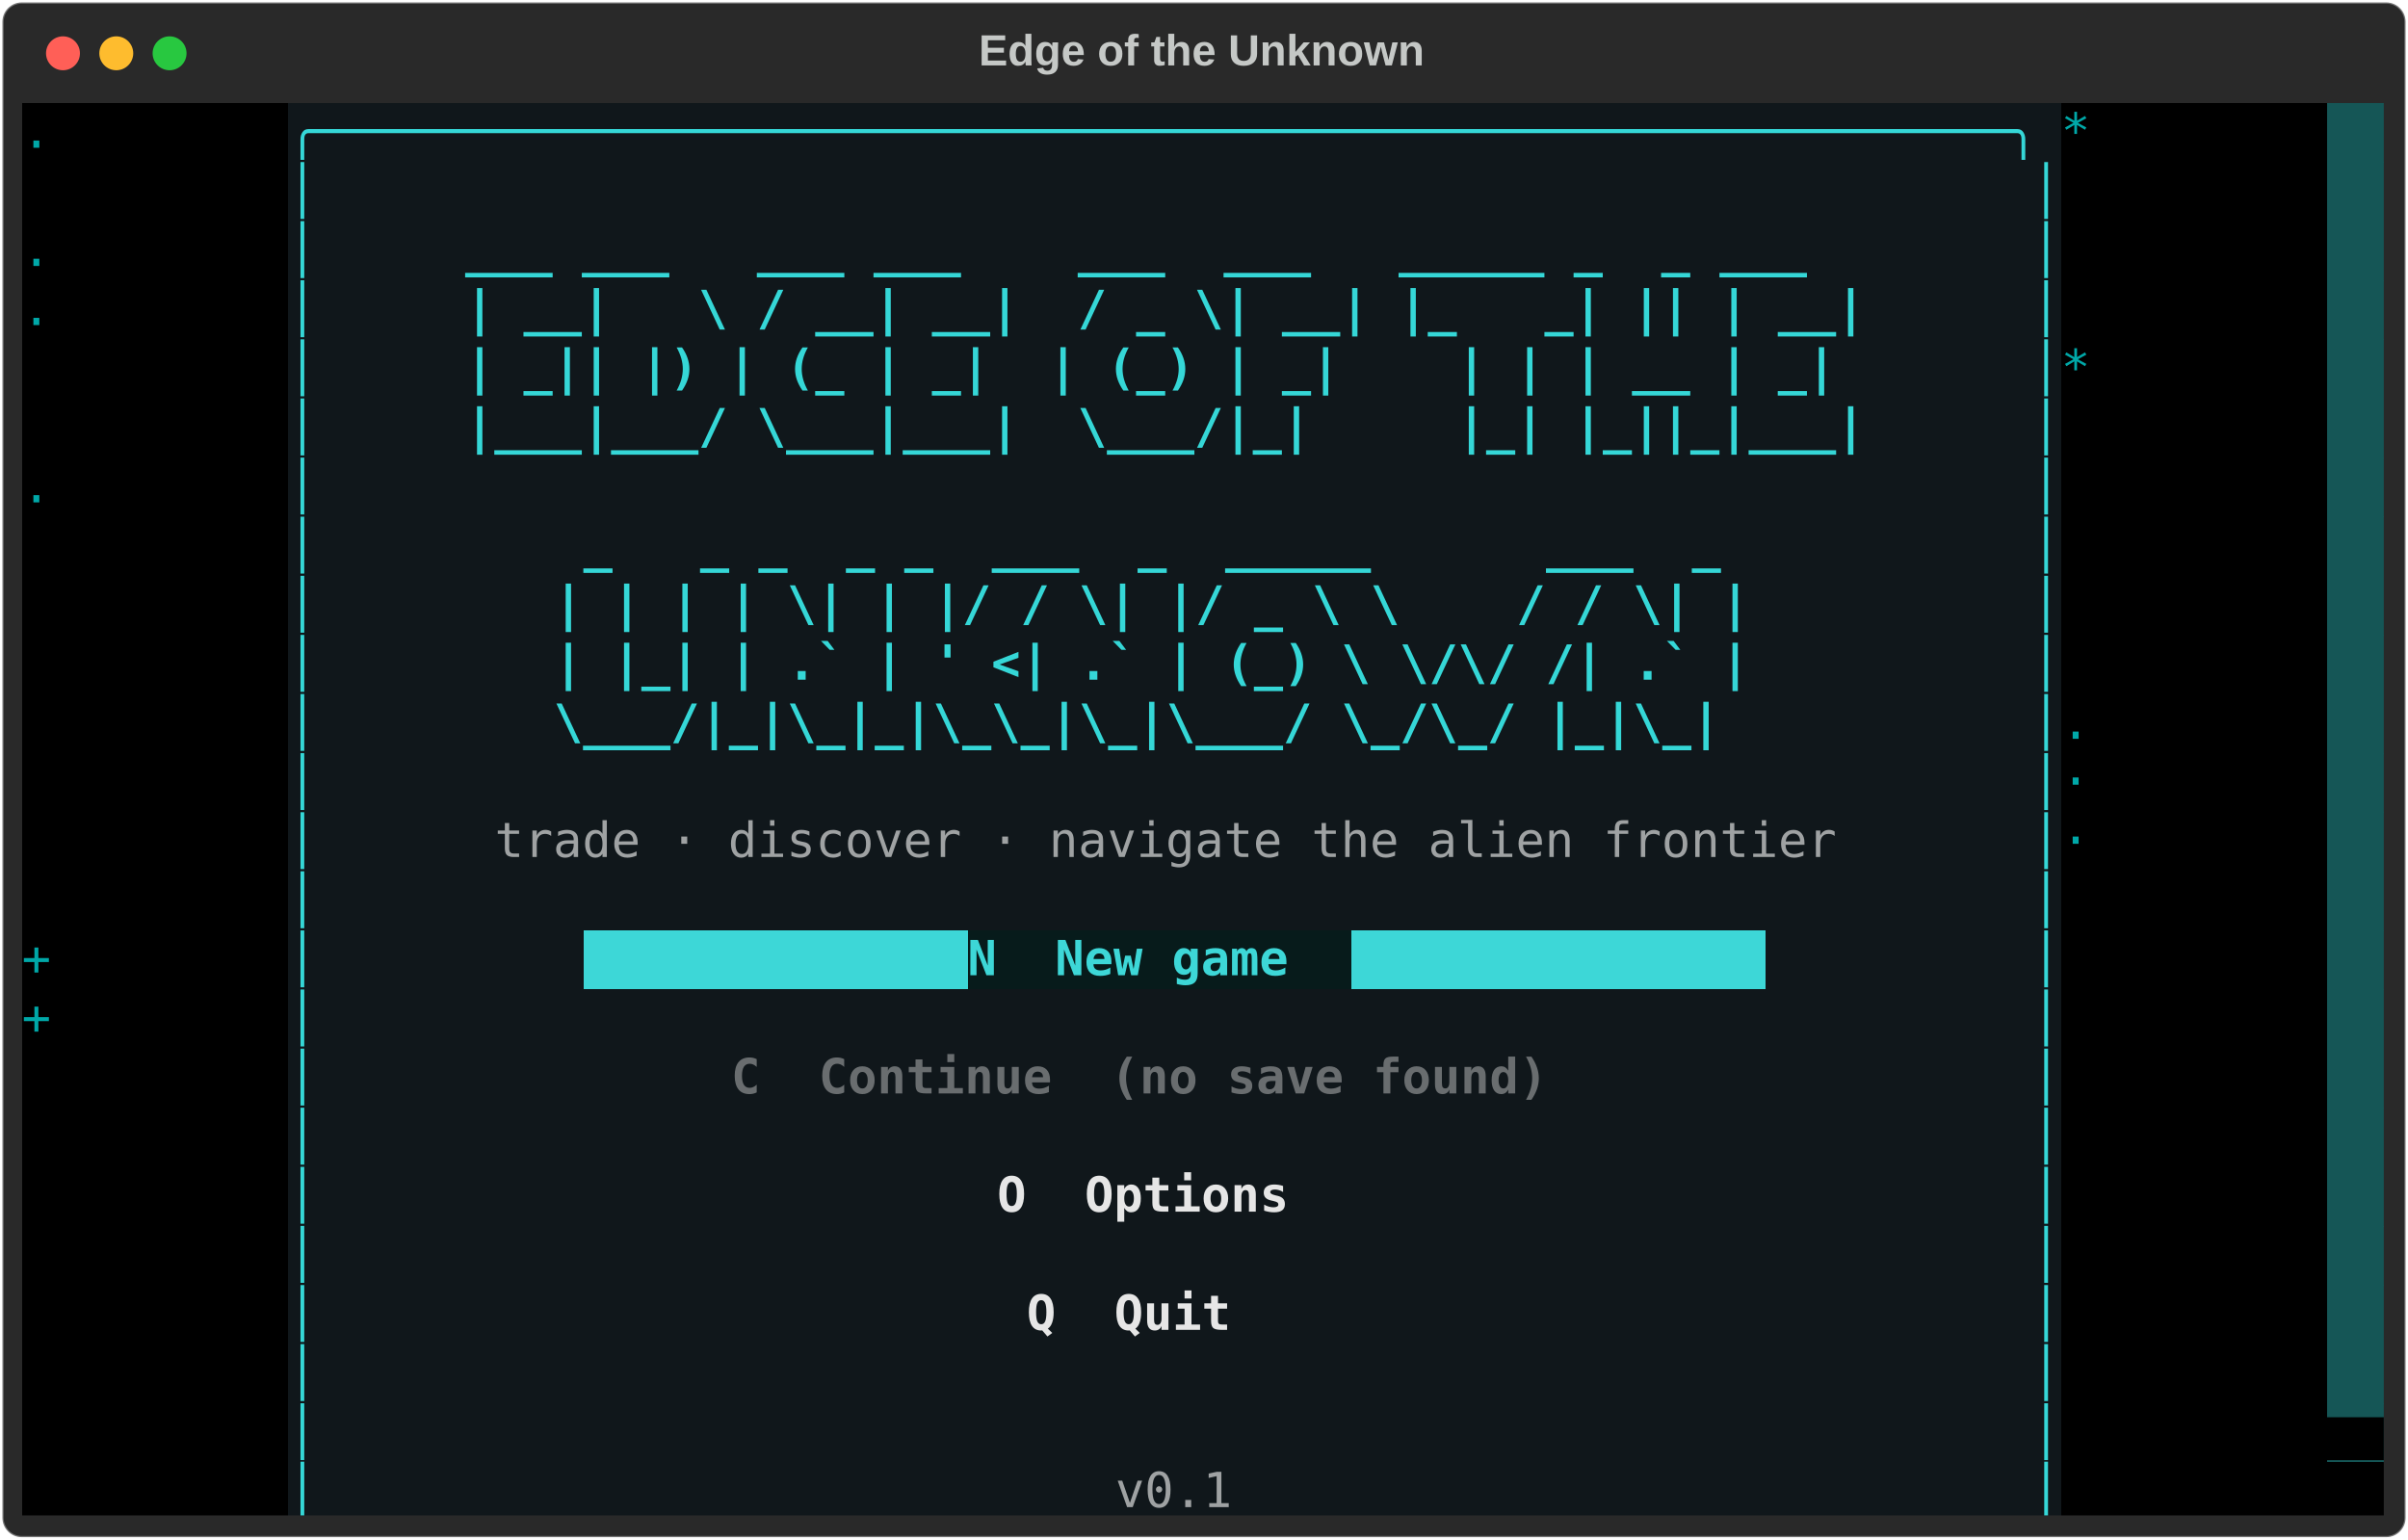
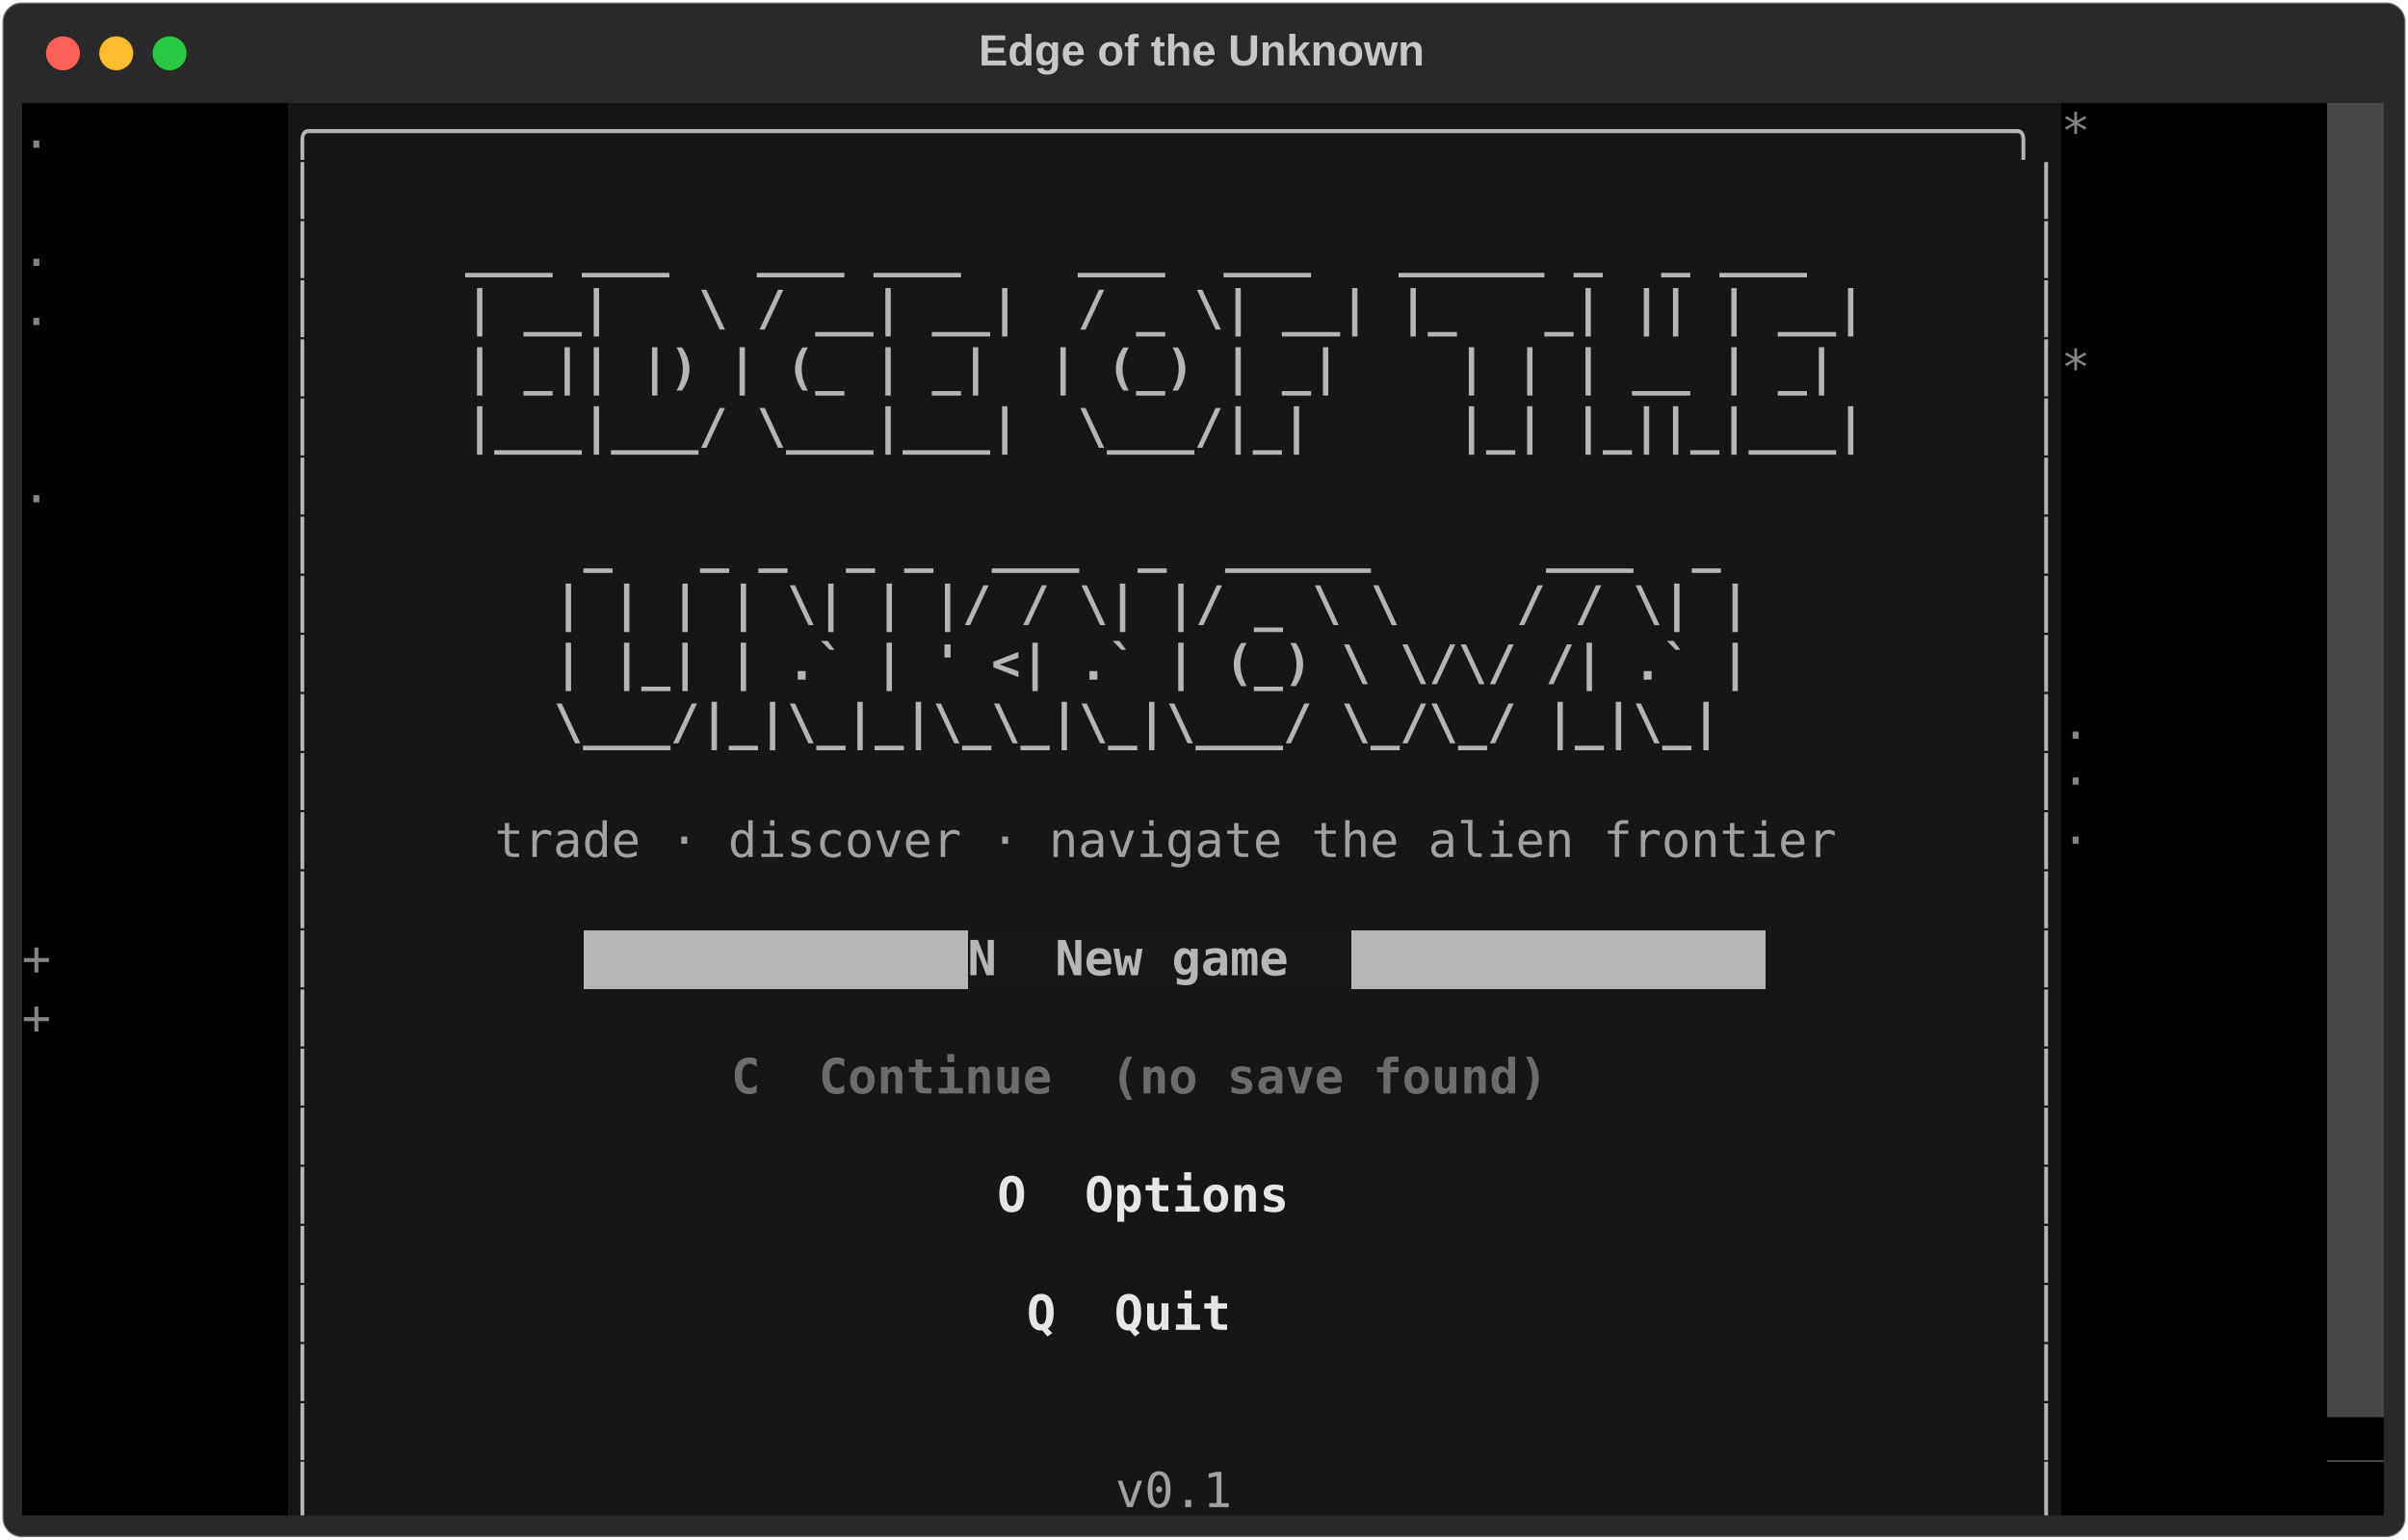
<svg xmlns="http://www.w3.org/2000/svg" class="rich-terminal" viewBox="0 0 994 635.6">
  <style>

    @font-face {
        font-family: "Fira Code";
        src: local("FiraCode-Regular"),
                url("https://cdnjs.cloudflare.com/ajax/libs/firacode/6.2.0/woff2/FiraCode-Regular.woff2") format("woff2"),
                url("https://cdnjs.cloudflare.com/ajax/libs/firacode/6.2.0/woff/FiraCode-Regular.woff") format("woff");
        font-style: normal;
        font-weight: 400;
    }
    @font-face {
        font-family: "Fira Code";
        src: local("FiraCode-Bold"),
                url("https://cdnjs.cloudflare.com/ajax/libs/firacode/6.2.0/woff2/FiraCode-Bold.woff2") format("woff2"),
                url("https://cdnjs.cloudflare.com/ajax/libs/firacode/6.2.0/woff/FiraCode-Bold.woff") format("woff");
        font-style: bold;
        font-weight: 700;
    }

    .terminal-matrix {
        font-family: Fira Code, monospace;
        font-size: 20px;
        line-height: 24.4px;
        font-variant-east-asian: full-width;
    }

    .terminal-title {
        font-size: 18px;
        font-weight: bold;
        font-family: arial;
    }

-     .terminal-r1 { fill: #00a8a8 }
- .terminal-r2 { fill: #35d7d7 }
+     .terminal-r1 { fill: #848484 }
+ .terminal-r2 { fill: #b5b5b5 }
.terminal-r3 { fill: #000000 }
.terminal-r4 { fill: #c5c8c6 }
- .terminal-r5 { fill: #35d7d7;font-weight: bold }
- .terminal-r6 { fill: #9fa2a3 }
- .terminal-r7 { fill: #3dd7d7;font-weight: bold }
- .terminal-r8 { fill: #696d6f;font-weight: bold }
+ .terminal-r5 { fill: #b5b5b5;font-weight: bold }
+ .terminal-r6 { fill: #a1a1a1 }
+ .terminal-r7 { fill: #b6b6b6;font-weight: bold }
+ .terminal-r8 { fill: #6c6c6c;font-weight: bold }
.terminal-r9 { fill: #e6e6e6;font-weight: bold }
.terminal-r10 { fill: #e6e6e6 }
    </style>
  <defs>
    <clipPath id="terminal-clip-terminal">
      <rect x="0" y="0" width="975.0" height="584.6" />
    </clipPath>
    <clipPath id="terminal-line-0">
      <rect x="0" y="1.5" width="976" height="24.65" />
    </clipPath>
    <clipPath id="terminal-line-1">
      <rect x="0" y="25.9" width="976" height="24.65" />
    </clipPath>
    <clipPath id="terminal-line-2">
      <rect x="0" y="50.3" width="976" height="24.65" />
    </clipPath>
    <clipPath id="terminal-line-3">
      <rect x="0" y="74.7" width="976" height="24.65" />
    </clipPath>
    <clipPath id="terminal-line-4">
      <rect x="0" y="99.1" width="976" height="24.65" />
    </clipPath>
    <clipPath id="terminal-line-5">
      <rect x="0" y="123.5" width="976" height="24.65" />
    </clipPath>
    <clipPath id="terminal-line-6">
      <rect x="0" y="147.9" width="976" height="24.65" />
    </clipPath>
    <clipPath id="terminal-line-7">
      <rect x="0" y="172.3" width="976" height="24.65" />
    </clipPath>
    <clipPath id="terminal-line-8">
      <rect x="0" y="196.7" width="976" height="24.65" />
    </clipPath>
    <clipPath id="terminal-line-9">
      <rect x="0" y="221.1" width="976" height="24.65" />
    </clipPath>
    <clipPath id="terminal-line-10">
      <rect x="0" y="245.5" width="976" height="24.65" />
    </clipPath>
    <clipPath id="terminal-line-11">
      <rect x="0" y="269.9" width="976" height="24.65" />
    </clipPath>
    <clipPath id="terminal-line-12">
      <rect x="0" y="294.3" width="976" height="24.65" />
    </clipPath>
    <clipPath id="terminal-line-13">
      <rect x="0" y="318.7" width="976" height="24.65" />
    </clipPath>
    <clipPath id="terminal-line-14">
      <rect x="0" y="343.1" width="976" height="24.65" />
    </clipPath>
    <clipPath id="terminal-line-15">
      <rect x="0" y="367.5" width="976" height="24.65" />
    </clipPath>
    <clipPath id="terminal-line-16">
      <rect x="0" y="391.9" width="976" height="24.65" />
    </clipPath>
    <clipPath id="terminal-line-17">
      <rect x="0" y="416.3" width="976" height="24.65" />
    </clipPath>
    <clipPath id="terminal-line-18">
      <rect x="0" y="440.7" width="976" height="24.65" />
    </clipPath>
    <clipPath id="terminal-line-19">
      <rect x="0" y="465.1" width="976" height="24.65" />
    </clipPath>
    <clipPath id="terminal-line-20">
      <rect x="0" y="489.5" width="976" height="24.65" />
    </clipPath>
    <clipPath id="terminal-line-21">
      <rect x="0" y="513.9" width="976" height="24.65" />
    </clipPath>
    <clipPath id="terminal-line-22">
      <rect x="0" y="538.3" width="976" height="24.65" />
    </clipPath>
  </defs>
  <rect fill="#292929" stroke="rgba(255,255,255,0.35)" stroke-width="1" x="1" y="1" width="992" height="633.6" rx="8" />
  <text class="terminal-title" fill="#c5c8c6" text-anchor="middle" x="496" y="27">Edge of the Unknown</text>
  <g transform="translate(26,22)">
    <circle cx="0" cy="0" r="7" fill="#ff5f57" />
    <circle cx="22" cy="0" r="7" fill="#febc2e" />
    <circle cx="44" cy="0" r="7" fill="#28c840" />
  </g>
  <g transform="translate(9, 41)" clip-path="url(#terminal-clip-terminal)">
    <rect fill="#000000" x="0" y="1.5" width="109.8" height="24.65" shape-rendering="crispEdges" />
-     <rect fill="#10171b" x="109.8" y="1.5" width="732" height="24.65" shape-rendering="crispEdges" />
+     <rect fill="#161616" x="109.8" y="1.5" width="732" height="24.65" shape-rendering="crispEdges" />
    <rect fill="#000000" x="841.8" y="1.5" width="109.8" height="24.65" shape-rendering="crispEdges" />
-     <rect fill="#155656" x="951.6" y="1.5" width="24.4" height="24.65" shape-rendering="crispEdges" />
+     <rect fill="#484848" x="951.6" y="1.5" width="24.4" height="24.65" shape-rendering="crispEdges" />
    <rect fill="#000000" x="0" y="25.9" width="109.8" height="24.65" shape-rendering="crispEdges" />
-     <rect fill="#10171b" x="109.8" y="25.9" width="12.2" height="24.65" shape-rendering="crispEdges" />
-     <rect fill="#10171b" x="122" y="25.9" width="707.6" height="24.65" shape-rendering="crispEdges" />
-     <rect fill="#10171b" x="829.6" y="25.9" width="12.2" height="24.65" shape-rendering="crispEdges" />
+     <rect fill="#161616" x="109.8" y="25.9" width="12.2" height="24.65" shape-rendering="crispEdges" />
+     <rect fill="#161616" x="122" y="25.9" width="707.6" height="24.65" shape-rendering="crispEdges" />
+     <rect fill="#161616" x="829.6" y="25.9" width="12.2" height="24.65" shape-rendering="crispEdges" />
    <rect fill="#000000" x="841.8" y="25.9" width="109.8" height="24.65" shape-rendering="crispEdges" />
-     <rect fill="#155656" x="951.6" y="25.9" width="24.4" height="24.65" shape-rendering="crispEdges" />
+     <rect fill="#484848" x="951.6" y="25.9" width="24.4" height="24.65" shape-rendering="crispEdges" />
    <rect fill="#000000" x="0" y="50.3" width="109.8" height="24.65" shape-rendering="crispEdges" />
-     <rect fill="#10171b" x="109.8" y="50.3" width="12.2" height="24.65" shape-rendering="crispEdges" />
-     <rect fill="#10171b" x="122" y="50.3" width="61" height="24.65" shape-rendering="crispEdges" />
-     <rect fill="#10171b" x="183" y="50.3" width="573.4" height="24.65" shape-rendering="crispEdges" />
-     <rect fill="#10171b" x="756.4" y="50.3" width="73.2" height="24.65" shape-rendering="crispEdges" />
-     <rect fill="#10171b" x="829.6" y="50.3" width="12.2" height="24.65" shape-rendering="crispEdges" />
+     <rect fill="#161616" x="109.8" y="50.3" width="12.2" height="24.65" shape-rendering="crispEdges" />
+     <rect fill="#161616" x="122" y="50.3" width="61" height="24.65" shape-rendering="crispEdges" />
+     <rect fill="#161616" x="183" y="50.3" width="573.4" height="24.65" shape-rendering="crispEdges" />
+     <rect fill="#161616" x="756.4" y="50.3" width="73.2" height="24.65" shape-rendering="crispEdges" />
+     <rect fill="#161616" x="829.6" y="50.3" width="12.2" height="24.65" shape-rendering="crispEdges" />
    <rect fill="#000000" x="841.8" y="50.3" width="109.8" height="24.65" shape-rendering="crispEdges" />
-     <rect fill="#155656" x="951.6" y="50.3" width="24.4" height="24.65" shape-rendering="crispEdges" />
+     <rect fill="#484848" x="951.6" y="50.3" width="24.4" height="24.65" shape-rendering="crispEdges" />
    <rect fill="#000000" x="0" y="74.7" width="109.8" height="24.65" shape-rendering="crispEdges" />
-     <rect fill="#10171b" x="109.8" y="74.7" width="12.2" height="24.65" shape-rendering="crispEdges" />
-     <rect fill="#10171b" x="122" y="74.7" width="61" height="24.65" shape-rendering="crispEdges" />
-     <rect fill="#10171b" x="183" y="74.7" width="585.6" height="24.65" shape-rendering="crispEdges" />
-     <rect fill="#10171b" x="768.6" y="74.7" width="61" height="24.65" shape-rendering="crispEdges" />
-     <rect fill="#10171b" x="829.6" y="74.7" width="12.2" height="24.65" shape-rendering="crispEdges" />
+     <rect fill="#161616" x="109.8" y="74.7" width="12.2" height="24.65" shape-rendering="crispEdges" />
+     <rect fill="#161616" x="122" y="74.7" width="61" height="24.65" shape-rendering="crispEdges" />
+     <rect fill="#161616" x="183" y="74.7" width="585.6" height="24.65" shape-rendering="crispEdges" />
+     <rect fill="#161616" x="768.6" y="74.7" width="61" height="24.65" shape-rendering="crispEdges" />
+     <rect fill="#161616" x="829.6" y="74.7" width="12.2" height="24.65" shape-rendering="crispEdges" />
    <rect fill="#000000" x="841.8" y="74.7" width="109.8" height="24.65" shape-rendering="crispEdges" />
-     <rect fill="#155656" x="951.6" y="74.7" width="24.4" height="24.65" shape-rendering="crispEdges" />
+     <rect fill="#484848" x="951.6" y="74.7" width="24.4" height="24.65" shape-rendering="crispEdges" />
    <rect fill="#000000" x="0" y="99.1" width="109.8" height="24.65" shape-rendering="crispEdges" />
-     <rect fill="#10171b" x="109.8" y="99.1" width="12.2" height="24.65" shape-rendering="crispEdges" />
-     <rect fill="#10171b" x="122" y="99.1" width="61" height="24.65" shape-rendering="crispEdges" />
-     <rect fill="#10171b" x="183" y="99.1" width="573.4" height="24.65" shape-rendering="crispEdges" />
-     <rect fill="#10171b" x="756.4" y="99.1" width="73.2" height="24.65" shape-rendering="crispEdges" />
-     <rect fill="#10171b" x="829.6" y="99.1" width="12.2" height="24.65" shape-rendering="crispEdges" />
+     <rect fill="#161616" x="109.8" y="99.1" width="12.2" height="24.65" shape-rendering="crispEdges" />
+     <rect fill="#161616" x="122" y="99.1" width="61" height="24.65" shape-rendering="crispEdges" />
+     <rect fill="#161616" x="183" y="99.1" width="573.4" height="24.65" shape-rendering="crispEdges" />
+     <rect fill="#161616" x="756.4" y="99.1" width="73.2" height="24.65" shape-rendering="crispEdges" />
+     <rect fill="#161616" x="829.6" y="99.1" width="12.2" height="24.65" shape-rendering="crispEdges" />
    <rect fill="#000000" x="841.8" y="99.1" width="109.8" height="24.65" shape-rendering="crispEdges" />
-     <rect fill="#155656" x="951.6" y="99.1" width="24.4" height="24.65" shape-rendering="crispEdges" />
+     <rect fill="#484848" x="951.6" y="99.1" width="24.4" height="24.65" shape-rendering="crispEdges" />
    <rect fill="#000000" x="0" y="123.5" width="109.8" height="24.65" shape-rendering="crispEdges" />
-     <rect fill="#10171b" x="109.8" y="123.5" width="12.2" height="24.65" shape-rendering="crispEdges" />
-     <rect fill="#10171b" x="122" y="123.5" width="61" height="24.65" shape-rendering="crispEdges" />
-     <rect fill="#10171b" x="183" y="123.5" width="585.6" height="24.65" shape-rendering="crispEdges" />
-     <rect fill="#10171b" x="768.6" y="123.5" width="61" height="24.65" shape-rendering="crispEdges" />
-     <rect fill="#10171b" x="829.6" y="123.5" width="12.2" height="24.65" shape-rendering="crispEdges" />
+     <rect fill="#161616" x="109.8" y="123.5" width="12.2" height="24.65" shape-rendering="crispEdges" />
+     <rect fill="#161616" x="122" y="123.5" width="61" height="24.65" shape-rendering="crispEdges" />
+     <rect fill="#161616" x="183" y="123.5" width="585.6" height="24.65" shape-rendering="crispEdges" />
+     <rect fill="#161616" x="768.6" y="123.5" width="61" height="24.65" shape-rendering="crispEdges" />
+     <rect fill="#161616" x="829.6" y="123.5" width="12.2" height="24.65" shape-rendering="crispEdges" />
    <rect fill="#000000" x="841.8" y="123.5" width="109.8" height="24.65" shape-rendering="crispEdges" />
-     <rect fill="#155656" x="951.6" y="123.5" width="24.4" height="24.65" shape-rendering="crispEdges" />
+     <rect fill="#484848" x="951.6" y="123.5" width="24.4" height="24.65" shape-rendering="crispEdges" />
    <rect fill="#000000" x="0" y="147.9" width="109.8" height="24.65" shape-rendering="crispEdges" />
-     <rect fill="#10171b" x="109.8" y="147.9" width="12.2" height="24.65" shape-rendering="crispEdges" />
-     <rect fill="#10171b" x="122" y="147.9" width="353.8" height="24.65" shape-rendering="crispEdges" />
-     <rect fill="#10171b" x="475.8" y="147.9" width="0" height="24.65" shape-rendering="crispEdges" />
-     <rect fill="#10171b" x="475.8" y="147.9" width="353.8" height="24.65" shape-rendering="crispEdges" />
-     <rect fill="#10171b" x="829.6" y="147.9" width="12.2" height="24.65" shape-rendering="crispEdges" />
+     <rect fill="#161616" x="109.8" y="147.9" width="12.2" height="24.65" shape-rendering="crispEdges" />
+     <rect fill="#161616" x="122" y="147.9" width="353.8" height="24.65" shape-rendering="crispEdges" />
+     <rect fill="#161616" x="475.8" y="147.9" width="0" height="24.65" shape-rendering="crispEdges" />
+     <rect fill="#161616" x="475.8" y="147.9" width="353.8" height="24.65" shape-rendering="crispEdges" />
+     <rect fill="#161616" x="829.6" y="147.9" width="12.2" height="24.65" shape-rendering="crispEdges" />
    <rect fill="#000000" x="841.8" y="147.9" width="109.8" height="24.65" shape-rendering="crispEdges" />
-     <rect fill="#155656" x="951.6" y="147.9" width="24.4" height="24.65" shape-rendering="crispEdges" />
+     <rect fill="#484848" x="951.6" y="147.9" width="24.4" height="24.65" shape-rendering="crispEdges" />
    <rect fill="#000000" x="0" y="172.3" width="109.8" height="24.65" shape-rendering="crispEdges" />
-     <rect fill="#10171b" x="109.8" y="172.3" width="12.2" height="24.65" shape-rendering="crispEdges" />
-     <rect fill="#10171b" x="122" y="172.3" width="109.8" height="24.65" shape-rendering="crispEdges" />
-     <rect fill="#10171b" x="231.8" y="172.3" width="488" height="24.65" shape-rendering="crispEdges" />
-     <rect fill="#10171b" x="719.8" y="172.3" width="109.8" height="24.65" shape-rendering="crispEdges" />
-     <rect fill="#10171b" x="829.6" y="172.3" width="12.2" height="24.65" shape-rendering="crispEdges" />
+     <rect fill="#161616" x="109.8" y="172.3" width="12.2" height="24.65" shape-rendering="crispEdges" />
+     <rect fill="#161616" x="122" y="172.3" width="109.8" height="24.65" shape-rendering="crispEdges" />
+     <rect fill="#161616" x="231.8" y="172.3" width="488" height="24.65" shape-rendering="crispEdges" />
+     <rect fill="#161616" x="719.8" y="172.3" width="109.8" height="24.65" shape-rendering="crispEdges" />
+     <rect fill="#161616" x="829.6" y="172.3" width="12.2" height="24.65" shape-rendering="crispEdges" />
    <rect fill="#000000" x="841.8" y="172.3" width="109.8" height="24.65" shape-rendering="crispEdges" />
-     <rect fill="#155656" x="951.6" y="172.3" width="24.4" height="24.65" shape-rendering="crispEdges" />
+     <rect fill="#484848" x="951.6" y="172.3" width="24.4" height="24.65" shape-rendering="crispEdges" />
    <rect fill="#000000" x="0" y="196.7" width="109.8" height="24.65" shape-rendering="crispEdges" />
-     <rect fill="#10171b" x="109.8" y="196.7" width="12.2" height="24.65" shape-rendering="crispEdges" />
-     <rect fill="#10171b" x="122" y="196.7" width="97.6" height="24.65" shape-rendering="crispEdges" />
-     <rect fill="#10171b" x="219.6" y="196.7" width="500.2" height="24.65" shape-rendering="crispEdges" />
-     <rect fill="#10171b" x="719.8" y="196.7" width="109.8" height="24.65" shape-rendering="crispEdges" />
-     <rect fill="#10171b" x="829.6" y="196.7" width="12.2" height="24.65" shape-rendering="crispEdges" />
+     <rect fill="#161616" x="109.8" y="196.7" width="12.2" height="24.65" shape-rendering="crispEdges" />
+     <rect fill="#161616" x="122" y="196.7" width="97.6" height="24.65" shape-rendering="crispEdges" />
+     <rect fill="#161616" x="219.6" y="196.7" width="500.2" height="24.65" shape-rendering="crispEdges" />
+     <rect fill="#161616" x="719.8" y="196.7" width="109.8" height="24.65" shape-rendering="crispEdges" />
+     <rect fill="#161616" x="829.6" y="196.7" width="12.2" height="24.65" shape-rendering="crispEdges" />
    <rect fill="#000000" x="841.8" y="196.7" width="109.8" height="24.65" shape-rendering="crispEdges" />
-     <rect fill="#155656" x="951.6" y="196.7" width="24.4" height="24.65" shape-rendering="crispEdges" />
+     <rect fill="#484848" x="951.6" y="196.7" width="24.4" height="24.65" shape-rendering="crispEdges" />
    <rect fill="#000000" x="0" y="221.1" width="109.8" height="24.65" shape-rendering="crispEdges" />
-     <rect fill="#10171b" x="109.8" y="221.1" width="12.2" height="24.65" shape-rendering="crispEdges" />
-     <rect fill="#10171b" x="122" y="221.1" width="97.6" height="24.65" shape-rendering="crispEdges" />
-     <rect fill="#10171b" x="219.6" y="221.1" width="500.2" height="24.65" shape-rendering="crispEdges" />
-     <rect fill="#10171b" x="719.8" y="221.1" width="109.8" height="24.65" shape-rendering="crispEdges" />
-     <rect fill="#10171b" x="829.6" y="221.1" width="12.2" height="24.65" shape-rendering="crispEdges" />
+     <rect fill="#161616" x="109.8" y="221.1" width="12.2" height="24.65" shape-rendering="crispEdges" />
+     <rect fill="#161616" x="122" y="221.1" width="97.6" height="24.65" shape-rendering="crispEdges" />
+     <rect fill="#161616" x="219.6" y="221.1" width="500.2" height="24.65" shape-rendering="crispEdges" />
+     <rect fill="#161616" x="719.8" y="221.1" width="109.8" height="24.65" shape-rendering="crispEdges" />
+     <rect fill="#161616" x="829.6" y="221.1" width="12.2" height="24.65" shape-rendering="crispEdges" />
    <rect fill="#000000" x="841.8" y="221.1" width="109.8" height="24.65" shape-rendering="crispEdges" />
-     <rect fill="#155656" x="951.6" y="221.1" width="24.4" height="24.65" shape-rendering="crispEdges" />
+     <rect fill="#484848" x="951.6" y="221.1" width="24.4" height="24.65" shape-rendering="crispEdges" />
    <rect fill="#000000" x="0" y="245.5" width="109.8" height="24.65" shape-rendering="crispEdges" />
-     <rect fill="#10171b" x="109.8" y="245.5" width="12.2" height="24.65" shape-rendering="crispEdges" />
-     <rect fill="#10171b" x="122" y="245.5" width="97.6" height="24.65" shape-rendering="crispEdges" />
-     <rect fill="#10171b" x="219.6" y="245.5" width="500.2" height="24.65" shape-rendering="crispEdges" />
-     <rect fill="#10171b" x="719.8" y="245.5" width="109.8" height="24.65" shape-rendering="crispEdges" />
-     <rect fill="#10171b" x="829.6" y="245.5" width="12.2" height="24.65" shape-rendering="crispEdges" />
+     <rect fill="#161616" x="109.8" y="245.5" width="12.2" height="24.65" shape-rendering="crispEdges" />
+     <rect fill="#161616" x="122" y="245.5" width="97.6" height="24.65" shape-rendering="crispEdges" />
+     <rect fill="#161616" x="219.6" y="245.5" width="500.2" height="24.65" shape-rendering="crispEdges" />
+     <rect fill="#161616" x="719.8" y="245.5" width="109.8" height="24.65" shape-rendering="crispEdges" />
+     <rect fill="#161616" x="829.6" y="245.5" width="12.2" height="24.65" shape-rendering="crispEdges" />
    <rect fill="#000000" x="841.8" y="245.5" width="109.8" height="24.65" shape-rendering="crispEdges" />
-     <rect fill="#155656" x="951.6" y="245.5" width="24.4" height="24.65" shape-rendering="crispEdges" />
+     <rect fill="#484848" x="951.6" y="245.5" width="24.4" height="24.65" shape-rendering="crispEdges" />
    <rect fill="#000000" x="0" y="269.9" width="109.8" height="24.65" shape-rendering="crispEdges" />
-     <rect fill="#10171b" x="109.8" y="269.9" width="12.2" height="24.65" shape-rendering="crispEdges" />
-     <rect fill="#10171b" x="122" y="269.9" width="353.8" height="24.65" shape-rendering="crispEdges" />
-     <rect fill="#10171b" x="475.8" y="269.9" width="0" height="24.65" shape-rendering="crispEdges" />
-     <rect fill="#10171b" x="475.8" y="269.9" width="353.8" height="24.65" shape-rendering="crispEdges" />
-     <rect fill="#10171b" x="829.6" y="269.9" width="12.2" height="24.65" shape-rendering="crispEdges" />
+     <rect fill="#161616" x="109.8" y="269.9" width="12.2" height="24.65" shape-rendering="crispEdges" />
+     <rect fill="#161616" x="122" y="269.9" width="353.8" height="24.65" shape-rendering="crispEdges" />
+     <rect fill="#161616" x="475.8" y="269.9" width="0" height="24.65" shape-rendering="crispEdges" />
+     <rect fill="#161616" x="475.8" y="269.9" width="353.8" height="24.65" shape-rendering="crispEdges" />
+     <rect fill="#161616" x="829.6" y="269.9" width="12.2" height="24.65" shape-rendering="crispEdges" />
    <rect fill="#000000" x="841.8" y="269.9" width="109.8" height="24.65" shape-rendering="crispEdges" />
-     <rect fill="#155656" x="951.6" y="269.9" width="24.4" height="24.65" shape-rendering="crispEdges" />
+     <rect fill="#484848" x="951.6" y="269.9" width="24.4" height="24.65" shape-rendering="crispEdges" />
    <rect fill="#000000" x="0" y="294.3" width="109.8" height="24.65" shape-rendering="crispEdges" />
-     <rect fill="#10171b" x="109.8" y="294.3" width="12.2" height="24.65" shape-rendering="crispEdges" />
-     <rect fill="#10171b" x="122" y="294.3" width="73.2" height="24.65" shape-rendering="crispEdges" />
-     <rect fill="#10171b" x="195.2" y="294.3" width="561.2" height="24.65" shape-rendering="crispEdges" />
-     <rect fill="#10171b" x="756.4" y="294.3" width="73.2" height="24.65" shape-rendering="crispEdges" />
-     <rect fill="#10171b" x="829.6" y="294.3" width="12.2" height="24.65" shape-rendering="crispEdges" />
+     <rect fill="#161616" x="109.8" y="294.3" width="12.2" height="24.65" shape-rendering="crispEdges" />
+     <rect fill="#161616" x="122" y="294.3" width="73.2" height="24.65" shape-rendering="crispEdges" />
+     <rect fill="#161616" x="195.2" y="294.3" width="561.2" height="24.65" shape-rendering="crispEdges" />
+     <rect fill="#161616" x="756.4" y="294.3" width="73.2" height="24.65" shape-rendering="crispEdges" />
+     <rect fill="#161616" x="829.6" y="294.3" width="12.2" height="24.65" shape-rendering="crispEdges" />
    <rect fill="#000000" x="841.8" y="294.3" width="109.8" height="24.65" shape-rendering="crispEdges" />
-     <rect fill="#155656" x="951.6" y="294.3" width="24.4" height="24.65" shape-rendering="crispEdges" />
+     <rect fill="#484848" x="951.6" y="294.3" width="24.4" height="24.65" shape-rendering="crispEdges" />
    <rect fill="#000000" x="0" y="318.7" width="109.8" height="24.65" shape-rendering="crispEdges" />
-     <rect fill="#10171b" x="109.8" y="318.7" width="12.2" height="24.65" shape-rendering="crispEdges" />
-     <rect fill="#10171b" x="122" y="318.7" width="707.6" height="24.65" shape-rendering="crispEdges" />
-     <rect fill="#10171b" x="829.6" y="318.7" width="12.2" height="24.65" shape-rendering="crispEdges" />
+     <rect fill="#161616" x="109.8" y="318.7" width="12.2" height="24.65" shape-rendering="crispEdges" />
+     <rect fill="#161616" x="122" y="318.7" width="707.6" height="24.65" shape-rendering="crispEdges" />
+     <rect fill="#161616" x="829.6" y="318.7" width="12.2" height="24.65" shape-rendering="crispEdges" />
    <rect fill="#000000" x="841.8" y="318.7" width="109.8" height="24.65" shape-rendering="crispEdges" />
-     <rect fill="#155656" x="951.6" y="318.7" width="24.4" height="24.65" shape-rendering="crispEdges" />
+     <rect fill="#484848" x="951.6" y="318.7" width="24.4" height="24.65" shape-rendering="crispEdges" />
    <rect fill="#000000" x="0" y="343.1" width="109.8" height="24.65" shape-rendering="crispEdges" />
-     <rect fill="#10171b" x="109.8" y="343.1" width="12.2" height="24.65" shape-rendering="crispEdges" />
-     <rect fill="#10171b" x="122" y="343.1" width="109.8" height="24.65" shape-rendering="crispEdges" />
-     <rect fill="#3dd7d7" x="231.8" y="343.1" width="158.6" height="24.65" shape-rendering="crispEdges" />
-     <rect fill="#071b1b" x="390.4" y="343.1" width="158.6" height="24.65" shape-rendering="crispEdges" />
-     <rect fill="#3dd7d7" x="549" y="343.1" width="170.8" height="24.65" shape-rendering="crispEdges" />
-     <rect fill="#10171b" x="719.8" y="343.1" width="109.8" height="24.65" shape-rendering="crispEdges" />
-     <rect fill="#10171b" x="829.6" y="343.1" width="12.2" height="24.65" shape-rendering="crispEdges" />
+     <rect fill="#161616" x="109.8" y="343.1" width="12.2" height="24.65" shape-rendering="crispEdges" />
+     <rect fill="#161616" x="122" y="343.1" width="109.8" height="24.65" shape-rendering="crispEdges" />
+     <rect fill="#b6b6b6" x="231.8" y="343.1" width="158.6" height="24.65" shape-rendering="crispEdges" />
+     <rect fill="#171717" x="390.4" y="343.1" width="158.6" height="24.65" shape-rendering="crispEdges" />
+     <rect fill="#b6b6b6" x="549" y="343.1" width="170.8" height="24.65" shape-rendering="crispEdges" />
+     <rect fill="#161616" x="719.8" y="343.1" width="109.8" height="24.65" shape-rendering="crispEdges" />
+     <rect fill="#161616" x="829.6" y="343.1" width="12.2" height="24.65" shape-rendering="crispEdges" />
    <rect fill="#000000" x="841.8" y="343.1" width="109.8" height="24.65" shape-rendering="crispEdges" />
-     <rect fill="#155656" x="951.6" y="343.1" width="24.4" height="24.65" shape-rendering="crispEdges" />
+     <rect fill="#484848" x="951.6" y="343.1" width="24.4" height="24.65" shape-rendering="crispEdges" />
    <rect fill="#000000" x="0" y="367.5" width="109.8" height="24.65" shape-rendering="crispEdges" />
-     <rect fill="#10171b" x="109.8" y="367.5" width="12.2" height="24.65" shape-rendering="crispEdges" />
-     <rect fill="#10171b" x="122" y="367.5" width="707.6" height="24.65" shape-rendering="crispEdges" />
-     <rect fill="#10171b" x="829.6" y="367.5" width="12.2" height="24.65" shape-rendering="crispEdges" />
+     <rect fill="#161616" x="109.8" y="367.5" width="12.2" height="24.65" shape-rendering="crispEdges" />
+     <rect fill="#161616" x="122" y="367.5" width="707.6" height="24.65" shape-rendering="crispEdges" />
+     <rect fill="#161616" x="829.6" y="367.5" width="12.2" height="24.65" shape-rendering="crispEdges" />
    <rect fill="#000000" x="841.8" y="367.5" width="109.8" height="24.65" shape-rendering="crispEdges" />
-     <rect fill="#155656" x="951.6" y="367.5" width="24.4" height="24.65" shape-rendering="crispEdges" />
+     <rect fill="#484848" x="951.6" y="367.5" width="24.4" height="24.65" shape-rendering="crispEdges" />
    <rect fill="#000000" x="0" y="391.9" width="109.8" height="24.65" shape-rendering="crispEdges" />
-     <rect fill="#10171b" x="109.8" y="391.9" width="12.2" height="24.65" shape-rendering="crispEdges" />
-     <rect fill="#10171b" x="122" y="391.9" width="170.8" height="24.65" shape-rendering="crispEdges" />
-     <rect fill="#10171b" x="292.8" y="391.9" width="366" height="24.65" shape-rendering="crispEdges" />
-     <rect fill="#10171b" x="658.8" y="391.9" width="170.8" height="24.65" shape-rendering="crispEdges" />
-     <rect fill="#10171b" x="829.6" y="391.9" width="12.2" height="24.65" shape-rendering="crispEdges" />
+     <rect fill="#161616" x="109.8" y="391.9" width="12.2" height="24.65" shape-rendering="crispEdges" />
+     <rect fill="#161616" x="122" y="391.9" width="170.8" height="24.65" shape-rendering="crispEdges" />
+     <rect fill="#161616" x="292.8" y="391.9" width="366" height="24.65" shape-rendering="crispEdges" />
+     <rect fill="#161616" x="658.8" y="391.9" width="170.8" height="24.65" shape-rendering="crispEdges" />
+     <rect fill="#161616" x="829.6" y="391.9" width="12.2" height="24.65" shape-rendering="crispEdges" />
    <rect fill="#000000" x="841.8" y="391.9" width="109.8" height="24.65" shape-rendering="crispEdges" />
-     <rect fill="#155656" x="951.6" y="391.9" width="24.4" height="24.65" shape-rendering="crispEdges" />
+     <rect fill="#484848" x="951.6" y="391.9" width="24.4" height="24.65" shape-rendering="crispEdges" />
    <rect fill="#000000" x="0" y="416.3" width="109.8" height="24.65" shape-rendering="crispEdges" />
-     <rect fill="#10171b" x="109.8" y="416.3" width="12.2" height="24.65" shape-rendering="crispEdges" />
-     <rect fill="#10171b" x="122" y="416.3" width="707.6" height="24.65" shape-rendering="crispEdges" />
-     <rect fill="#10171b" x="829.6" y="416.3" width="12.2" height="24.65" shape-rendering="crispEdges" />
+     <rect fill="#161616" x="109.8" y="416.3" width="12.2" height="24.65" shape-rendering="crispEdges" />
+     <rect fill="#161616" x="122" y="416.3" width="707.6" height="24.65" shape-rendering="crispEdges" />
+     <rect fill="#161616" x="829.6" y="416.3" width="12.2" height="24.65" shape-rendering="crispEdges" />
    <rect fill="#000000" x="841.8" y="416.3" width="109.8" height="24.65" shape-rendering="crispEdges" />
-     <rect fill="#155656" x="951.6" y="416.3" width="24.4" height="24.65" shape-rendering="crispEdges" />
+     <rect fill="#484848" x="951.6" y="416.3" width="24.4" height="24.65" shape-rendering="crispEdges" />
    <rect fill="#000000" x="0" y="440.7" width="109.8" height="24.65" shape-rendering="crispEdges" />
-     <rect fill="#10171b" x="109.8" y="440.7" width="12.2" height="24.65" shape-rendering="crispEdges" />
-     <rect fill="#10171b" x="122" y="440.7" width="280.6" height="24.65" shape-rendering="crispEdges" />
-     <rect fill="#10171b" x="402.6" y="440.7" width="146.4" height="24.65" shape-rendering="crispEdges" />
-     <rect fill="#10171b" x="549" y="440.7" width="280.6" height="24.65" shape-rendering="crispEdges" />
-     <rect fill="#10171b" x="829.6" y="440.7" width="12.2" height="24.65" shape-rendering="crispEdges" />
+     <rect fill="#161616" x="109.8" y="440.7" width="12.2" height="24.65" shape-rendering="crispEdges" />
+     <rect fill="#161616" x="122" y="440.7" width="280.6" height="24.65" shape-rendering="crispEdges" />
+     <rect fill="#161616" x="402.6" y="440.7" width="146.4" height="24.65" shape-rendering="crispEdges" />
+     <rect fill="#161616" x="549" y="440.7" width="280.6" height="24.65" shape-rendering="crispEdges" />
+     <rect fill="#161616" x="829.6" y="440.7" width="12.2" height="24.65" shape-rendering="crispEdges" />
    <rect fill="#000000" x="841.8" y="440.7" width="109.8" height="24.65" shape-rendering="crispEdges" />
-     <rect fill="#155656" x="951.6" y="440.7" width="24.4" height="24.65" shape-rendering="crispEdges" />
+     <rect fill="#484848" x="951.6" y="440.7" width="24.4" height="24.65" shape-rendering="crispEdges" />
    <rect fill="#000000" x="0" y="465.1" width="109.8" height="24.65" shape-rendering="crispEdges" />
-     <rect fill="#10171b" x="109.8" y="465.1" width="12.2" height="24.65" shape-rendering="crispEdges" />
-     <rect fill="#10171b" x="122" y="465.1" width="707.6" height="24.65" shape-rendering="crispEdges" />
-     <rect fill="#10171b" x="829.6" y="465.1" width="12.2" height="24.65" shape-rendering="crispEdges" />
+     <rect fill="#161616" x="109.8" y="465.1" width="12.2" height="24.65" shape-rendering="crispEdges" />
+     <rect fill="#161616" x="122" y="465.1" width="707.6" height="24.65" shape-rendering="crispEdges" />
+     <rect fill="#161616" x="829.6" y="465.1" width="12.2" height="24.65" shape-rendering="crispEdges" />
    <rect fill="#000000" x="841.8" y="465.1" width="109.8" height="24.65" shape-rendering="crispEdges" />
-     <rect fill="#155656" x="951.6" y="465.1" width="24.4" height="24.65" shape-rendering="crispEdges" />
+     <rect fill="#484848" x="951.6" y="465.1" width="24.4" height="24.65" shape-rendering="crispEdges" />
    <rect fill="#000000" x="0" y="489.5" width="109.8" height="24.65" shape-rendering="crispEdges" />
-     <rect fill="#10171b" x="109.8" y="489.5" width="12.2" height="24.65" shape-rendering="crispEdges" />
-     <rect fill="#10171b" x="122" y="489.5" width="292.8" height="24.65" shape-rendering="crispEdges" />
-     <rect fill="#10171b" x="414.8" y="489.5" width="109.8" height="24.65" shape-rendering="crispEdges" />
-     <rect fill="#10171b" x="524.6" y="489.5" width="305" height="24.65" shape-rendering="crispEdges" />
-     <rect fill="#10171b" x="829.6" y="489.5" width="12.2" height="24.65" shape-rendering="crispEdges" />
+     <rect fill="#161616" x="109.8" y="489.5" width="12.2" height="24.65" shape-rendering="crispEdges" />
+     <rect fill="#161616" x="122" y="489.5" width="292.8" height="24.65" shape-rendering="crispEdges" />
+     <rect fill="#161616" x="414.8" y="489.5" width="109.8" height="24.65" shape-rendering="crispEdges" />
+     <rect fill="#161616" x="524.6" y="489.5" width="305" height="24.65" shape-rendering="crispEdges" />
+     <rect fill="#161616" x="829.6" y="489.5" width="12.2" height="24.65" shape-rendering="crispEdges" />
    <rect fill="#000000" x="841.8" y="489.5" width="109.8" height="24.65" shape-rendering="crispEdges" />
-     <rect fill="#155656" x="951.6" y="489.5" width="24.4" height="24.65" shape-rendering="crispEdges" />
+     <rect fill="#484848" x="951.6" y="489.5" width="24.4" height="24.65" shape-rendering="crispEdges" />
    <rect fill="#000000" x="0" y="513.9" width="109.8" height="24.65" shape-rendering="crispEdges" />
-     <rect fill="#10171b" x="109.8" y="513.9" width="12.2" height="24.65" shape-rendering="crispEdges" />
-     <rect fill="#10171b" x="122" y="513.9" width="707.6" height="24.65" shape-rendering="crispEdges" />
-     <rect fill="#10171b" x="829.6" y="513.9" width="12.2" height="24.65" shape-rendering="crispEdges" />
+     <rect fill="#161616" x="109.8" y="513.9" width="12.2" height="24.65" shape-rendering="crispEdges" />
+     <rect fill="#161616" x="122" y="513.9" width="707.6" height="24.65" shape-rendering="crispEdges" />
+     <rect fill="#161616" x="829.6" y="513.9" width="12.2" height="24.65" shape-rendering="crispEdges" />
    <rect fill="#000000" x="841.8" y="513.9" width="109.8" height="24.65" shape-rendering="crispEdges" />
-     <rect fill="#155656" x="951.6" y="513.9" width="24.4" height="24.65" shape-rendering="crispEdges" />
+     <rect fill="#484848" x="951.6" y="513.9" width="24.4" height="24.65" shape-rendering="crispEdges" />
    <rect fill="#000000" x="0" y="538.3" width="109.8" height="24.65" shape-rendering="crispEdges" />
-     <rect fill="#10171b" x="109.8" y="538.3" width="12.2" height="24.65" shape-rendering="crispEdges" />
-     <rect fill="#10171b" x="122" y="538.3" width="707.6" height="24.65" shape-rendering="crispEdges" />
-     <rect fill="#10171b" x="829.6" y="538.3" width="12.2" height="24.65" shape-rendering="crispEdges" />
+     <rect fill="#161616" x="109.8" y="538.3" width="12.2" height="24.65" shape-rendering="crispEdges" />
+     <rect fill="#161616" x="122" y="538.3" width="707.6" height="24.65" shape-rendering="crispEdges" />
+     <rect fill="#161616" x="829.6" y="538.3" width="12.2" height="24.65" shape-rendering="crispEdges" />
    <rect fill="#000000" x="841.8" y="538.3" width="109.8" height="24.65" shape-rendering="crispEdges" />
-     <rect fill="#155656" x="951.6" y="538.3" width="24.4" height="24.65" shape-rendering="crispEdges" />
+     <rect fill="#484848" x="951.6" y="538.3" width="24.4" height="24.65" shape-rendering="crispEdges" />
    <rect fill="#000000" x="0" y="562.7" width="109.8" height="24.65" shape-rendering="crispEdges" />
-     <rect fill="#10171b" x="109.8" y="562.7" width="12.2" height="24.65" shape-rendering="crispEdges" />
-     <rect fill="#10171b" x="122" y="562.7" width="329.4" height="24.65" shape-rendering="crispEdges" />
-     <rect fill="#10171b" x="451.4" y="562.7" width="48.8" height="24.65" shape-rendering="crispEdges" />
-     <rect fill="#10171b" x="500.2" y="562.7" width="329.4" height="24.65" shape-rendering="crispEdges" />
-     <rect fill="#10171b" x="829.6" y="562.7" width="12.2" height="24.65" shape-rendering="crispEdges" />
+     <rect fill="#161616" x="109.8" y="562.7" width="12.2" height="24.65" shape-rendering="crispEdges" />
+     <rect fill="#161616" x="122" y="562.7" width="329.4" height="24.65" shape-rendering="crispEdges" />
+     <rect fill="#161616" x="451.4" y="562.7" width="48.8" height="24.65" shape-rendering="crispEdges" />
+     <rect fill="#161616" x="500.2" y="562.7" width="329.4" height="24.65" shape-rendering="crispEdges" />
+     <rect fill="#161616" x="829.6" y="562.7" width="12.2" height="24.65" shape-rendering="crispEdges" />
    <rect fill="#000000" x="841.8" y="562.7" width="109.8" height="24.65" shape-rendering="crispEdges" />
    <rect fill="#000000" x="951.6" y="562.7" width="24.4" height="24.65" shape-rendering="crispEdges" />
    <g class="terminal-matrix">
      <text class="terminal-r1" x="0" y="20" textLength="109.8" clip-path="url(#terminal-line-0)">   .     </text>
      <text class="terminal-r2" x="109.8" y="20" textLength="732" clip-path="url(#terminal-line-0)">╭──────────────────────────────────────────────────────────╮</text>
      <text class="terminal-r1" x="841.8" y="20" textLength="109.8" clip-path="url(#terminal-line-0)">*        </text>
      <text class="terminal-r4" x="976" y="20" textLength="12.2" clip-path="url(#terminal-line-0)">
</text>
      <text class="terminal-r2" x="109.8" y="44.4" textLength="12.2" clip-path="url(#terminal-line-1)">│</text>
      <text class="terminal-r2" x="829.6" y="44.4" textLength="12.2" clip-path="url(#terminal-line-1)">│</text>
      <text class="terminal-r4" x="976" y="44.4" textLength="12.2" clip-path="url(#terminal-line-1)">
</text>
      <text class="terminal-r1" x="0" y="68.8" textLength="109.8" clip-path="url(#terminal-line-2)">   .     </text>
      <text class="terminal-r2" x="109.8" y="68.8" textLength="12.2" clip-path="url(#terminal-line-2)">│</text>
      <text class="terminal-r5" x="183" y="68.8" textLength="573.4" clip-path="url(#terminal-line-2)"> ___ ___   ___ ___    ___  ___   _____ _  _ ___</text>
      <text class="terminal-r2" x="829.6" y="68.8" textLength="12.2" clip-path="url(#terminal-line-2)">│</text>
      <text class="terminal-r4" x="976" y="68.8" textLength="12.2" clip-path="url(#terminal-line-2)">
</text>
      <text class="terminal-r1" x="0" y="93.2" textLength="109.8" clip-path="url(#terminal-line-3)">      .  </text>
      <text class="terminal-r2" x="109.8" y="93.2" textLength="12.2" clip-path="url(#terminal-line-3)">│</text>
      <text class="terminal-r5" x="183" y="93.2" textLength="585.6" clip-path="url(#terminal-line-3)">| __|   \ / __| __|  / _ \| __| |_   _| || | __|</text>
      <text class="terminal-r2" x="829.6" y="93.2" textLength="12.2" clip-path="url(#terminal-line-3)">│</text>
      <text class="terminal-r4" x="976" y="93.2" textLength="12.2" clip-path="url(#terminal-line-3)">
</text>
      <text class="terminal-r2" x="109.8" y="117.6" textLength="12.2" clip-path="url(#terminal-line-4)">│</text>
      <text class="terminal-r5" x="183" y="117.6" textLength="573.4" clip-path="url(#terminal-line-4)">| _|| |) | (_ | _|  | (_) | _|    | | | __ | _|</text>
      <text class="terminal-r2" x="829.6" y="117.6" textLength="12.2" clip-path="url(#terminal-line-4)">│</text>
      <text class="terminal-r1" x="841.8" y="117.6" textLength="109.8" clip-path="url(#terminal-line-4)">   *     </text>
      <text class="terminal-r4" x="976" y="117.6" textLength="12.2" clip-path="url(#terminal-line-4)">
</text>
      <text class="terminal-r2" x="109.8" y="142" textLength="12.2" clip-path="url(#terminal-line-5)">│</text>
      <text class="terminal-r5" x="183" y="142" textLength="585.6" clip-path="url(#terminal-line-5)">|___|___/ \___|___|  \___/|_|     |_| |_||_|___|</text>
      <text class="terminal-r2" x="829.6" y="142" textLength="12.2" clip-path="url(#terminal-line-5)">│</text>
      <text class="terminal-r4" x="976" y="142" textLength="12.2" clip-path="url(#terminal-line-5)">
</text>
      <text class="terminal-r1" x="0" y="166.4" textLength="109.8" clip-path="url(#terminal-line-6)">       . </text>
      <text class="terminal-r2" x="109.8" y="166.4" textLength="12.2" clip-path="url(#terminal-line-6)">│</text>
      <text class="terminal-r2" x="829.6" y="166.4" textLength="12.2" clip-path="url(#terminal-line-6)">│</text>
      <text class="terminal-r4" x="976" y="166.4" textLength="12.2" clip-path="url(#terminal-line-6)">
</text>
      <text class="terminal-r2" x="109.8" y="190.8" textLength="12.2" clip-path="url(#terminal-line-7)">│</text>
      <text class="terminal-r5" x="231.8" y="190.8" textLength="488" clip-path="url(#terminal-line-7)"> _   _ _  _ _  ___  _  _____      ___  _</text>
      <text class="terminal-r2" x="829.6" y="190.8" textLength="12.2" clip-path="url(#terminal-line-7)">│</text>
      <text class="terminal-r4" x="976" y="190.8" textLength="12.2" clip-path="url(#terminal-line-7)">
</text>
      <text class="terminal-r2" x="109.8" y="215.2" textLength="12.2" clip-path="url(#terminal-line-8)">│</text>
      <text class="terminal-r5" x="219.6" y="215.2" textLength="500.2" clip-path="url(#terminal-line-8)">| | | | \| | |/ / \| |/ _ \ \    / / \| |</text>
      <text class="terminal-r2" x="829.6" y="215.2" textLength="12.2" clip-path="url(#terminal-line-8)">│</text>
      <text class="terminal-r4" x="976" y="215.2" textLength="12.2" clip-path="url(#terminal-line-8)">
</text>
      <text class="terminal-r2" x="109.8" y="239.6" textLength="12.2" clip-path="url(#terminal-line-9)">│</text>
      <text class="terminal-r5" x="219.6" y="239.6" textLength="500.2" clip-path="url(#terminal-line-9)">| |_| | .` | ' &lt;| .` | (_) \ \/\/ /| .` |</text>
      <text class="terminal-r2" x="829.6" y="239.6" textLength="12.2" clip-path="url(#terminal-line-9)">│</text>
      <text class="terminal-r4" x="976" y="239.6" textLength="12.2" clip-path="url(#terminal-line-9)">
</text>
      <text class="terminal-r2" x="109.8" y="264" textLength="12.2" clip-path="url(#terminal-line-10)">│</text>
      <text class="terminal-r5" x="219.6" y="264" textLength="500.2" clip-path="url(#terminal-line-10)"> \___/|_|\_|_|\_\_|\_|\___/ \_/\_/ |_|\_|</text>
      <text class="terminal-r2" x="829.6" y="264" textLength="12.2" clip-path="url(#terminal-line-10)">│</text>
      <text class="terminal-r1" x="841.8" y="264" textLength="109.8" clip-path="url(#terminal-line-10)">   .     </text>
      <text class="terminal-r4" x="976" y="264" textLength="12.2" clip-path="url(#terminal-line-10)">
</text>
      <text class="terminal-r2" x="109.8" y="288.4" textLength="12.2" clip-path="url(#terminal-line-11)">│</text>
      <text class="terminal-r2" x="829.6" y="288.4" textLength="12.2" clip-path="url(#terminal-line-11)">│</text>
      <text class="terminal-r1" x="841.8" y="288.4" textLength="109.8" clip-path="url(#terminal-line-11)">        ·</text>
      <text class="terminal-r4" x="976" y="288.4" textLength="12.2" clip-path="url(#terminal-line-11)">
</text>
      <text class="terminal-r2" x="109.8" y="312.8" textLength="12.2" clip-path="url(#terminal-line-12)">│</text>
      <text class="terminal-r6" x="195.2" y="312.8" textLength="561.2" clip-path="url(#terminal-line-12)">trade · discover · navigate the alien frontier</text>
      <text class="terminal-r2" x="829.6" y="312.8" textLength="12.2" clip-path="url(#terminal-line-12)">│</text>
      <text class="terminal-r1" x="841.8" y="312.8" textLength="109.8" clip-path="url(#terminal-line-12)">  ·      </text>
      <text class="terminal-r4" x="976" y="312.8" textLength="12.2" clip-path="url(#terminal-line-12)">
</text>
      <text class="terminal-r2" x="109.8" y="337.2" textLength="12.2" clip-path="url(#terminal-line-13)">│</text>
      <text class="terminal-r2" x="829.6" y="337.2" textLength="12.2" clip-path="url(#terminal-line-13)">│</text>
      <text class="terminal-r4" x="976" y="337.2" textLength="12.2" clip-path="url(#terminal-line-13)">
</text>
      <text class="terminal-r1" x="0" y="361.6" textLength="109.8" clip-path="url(#terminal-line-14)">      +  </text>
      <text class="terminal-r2" x="109.8" y="361.6" textLength="12.2" clip-path="url(#terminal-line-14)">│</text>
      <text class="terminal-r7" x="390.4" y="361.6" textLength="158.6" clip-path="url(#terminal-line-14)"> N  New game </text>
      <text class="terminal-r2" x="829.6" y="361.6" textLength="12.2" clip-path="url(#terminal-line-14)">│</text>
      <text class="terminal-r4" x="976" y="361.6" textLength="12.2" clip-path="url(#terminal-line-14)">
</text>
      <text class="terminal-r1" x="0" y="386" textLength="109.8" clip-path="url(#terminal-line-15)">+        </text>
      <text class="terminal-r2" x="109.8" y="386" textLength="12.2" clip-path="url(#terminal-line-15)">│</text>
      <text class="terminal-r2" x="829.6" y="386" textLength="12.2" clip-path="url(#terminal-line-15)">│</text>
      <text class="terminal-r4" x="976" y="386" textLength="12.2" clip-path="url(#terminal-line-15)">
</text>
      <text class="terminal-r2" x="109.8" y="410.4" textLength="12.2" clip-path="url(#terminal-line-16)">│</text>
      <text class="terminal-r8" x="292.8" y="410.4" textLength="366" clip-path="url(#terminal-line-16)"> C  Continue  (no save found) </text>
      <text class="terminal-r2" x="829.6" y="410.4" textLength="12.2" clip-path="url(#terminal-line-16)">│</text>
      <text class="terminal-r4" x="976" y="410.4" textLength="12.2" clip-path="url(#terminal-line-16)">
</text>
      <text class="terminal-r2" x="109.8" y="434.8" textLength="12.2" clip-path="url(#terminal-line-17)">│</text>
      <text class="terminal-r2" x="829.6" y="434.8" textLength="12.2" clip-path="url(#terminal-line-17)">│</text>
      <text class="terminal-r4" x="976" y="434.8" textLength="12.2" clip-path="url(#terminal-line-17)">
</text>
      <text class="terminal-r2" x="109.8" y="459.2" textLength="12.2" clip-path="url(#terminal-line-18)">│</text>
      <text class="terminal-r9" x="402.6" y="459.2" textLength="146.4" clip-path="url(#terminal-line-18)"> O  Options </text>
      <text class="terminal-r2" x="829.6" y="459.2" textLength="12.2" clip-path="url(#terminal-line-18)">│</text>
      <text class="terminal-r4" x="976" y="459.2" textLength="12.2" clip-path="url(#terminal-line-18)">
</text>
      <text class="terminal-r2" x="109.8" y="483.6" textLength="12.2" clip-path="url(#terminal-line-19)">│</text>
      <text class="terminal-r2" x="829.6" y="483.6" textLength="12.2" clip-path="url(#terminal-line-19)">│</text>
      <text class="terminal-r4" x="976" y="483.6" textLength="12.2" clip-path="url(#terminal-line-19)">
</text>
      <text class="terminal-r2" x="109.8" y="508" textLength="12.2" clip-path="url(#terminal-line-20)">│</text>
      <text class="terminal-r9" x="414.8" y="508" textLength="109.8" clip-path="url(#terminal-line-20)"> Q  Quit </text>
      <text class="terminal-r2" x="829.6" y="508" textLength="12.2" clip-path="url(#terminal-line-20)">│</text>
      <text class="terminal-r4" x="976" y="508" textLength="12.2" clip-path="url(#terminal-line-20)">
</text>
      <text class="terminal-r2" x="109.8" y="532.4" textLength="12.2" clip-path="url(#terminal-line-21)">│</text>
      <text class="terminal-r2" x="829.6" y="532.4" textLength="12.2" clip-path="url(#terminal-line-21)">│</text>
      <text class="terminal-r4" x="976" y="532.4" textLength="12.2" clip-path="url(#terminal-line-21)">
</text>
      <text class="terminal-r2" x="109.8" y="556.8" textLength="12.2" clip-path="url(#terminal-line-22)">│</text>
      <text class="terminal-r2" x="829.6" y="556.8" textLength="12.2" clip-path="url(#terminal-line-22)">│</text>
      <text class="terminal-r3" x="951.6" y="556.8" textLength="24.4" clip-path="url(#terminal-line-22)">▆▆</text>
      <text class="terminal-r4" x="976" y="556.8" textLength="12.2" clip-path="url(#terminal-line-22)">
</text>
      <text class="terminal-r2" x="109.8" y="581.2" textLength="12.2" clip-path="url(#terminal-line-23)">│</text>
      <text class="terminal-r6" x="451.4" y="581.2" textLength="48.8" clip-path="url(#terminal-line-23)">v0.1</text>
      <text class="terminal-r2" x="829.6" y="581.2" textLength="12.2" clip-path="url(#terminal-line-23)">│</text>
    </g>
  </g>
</svg>
